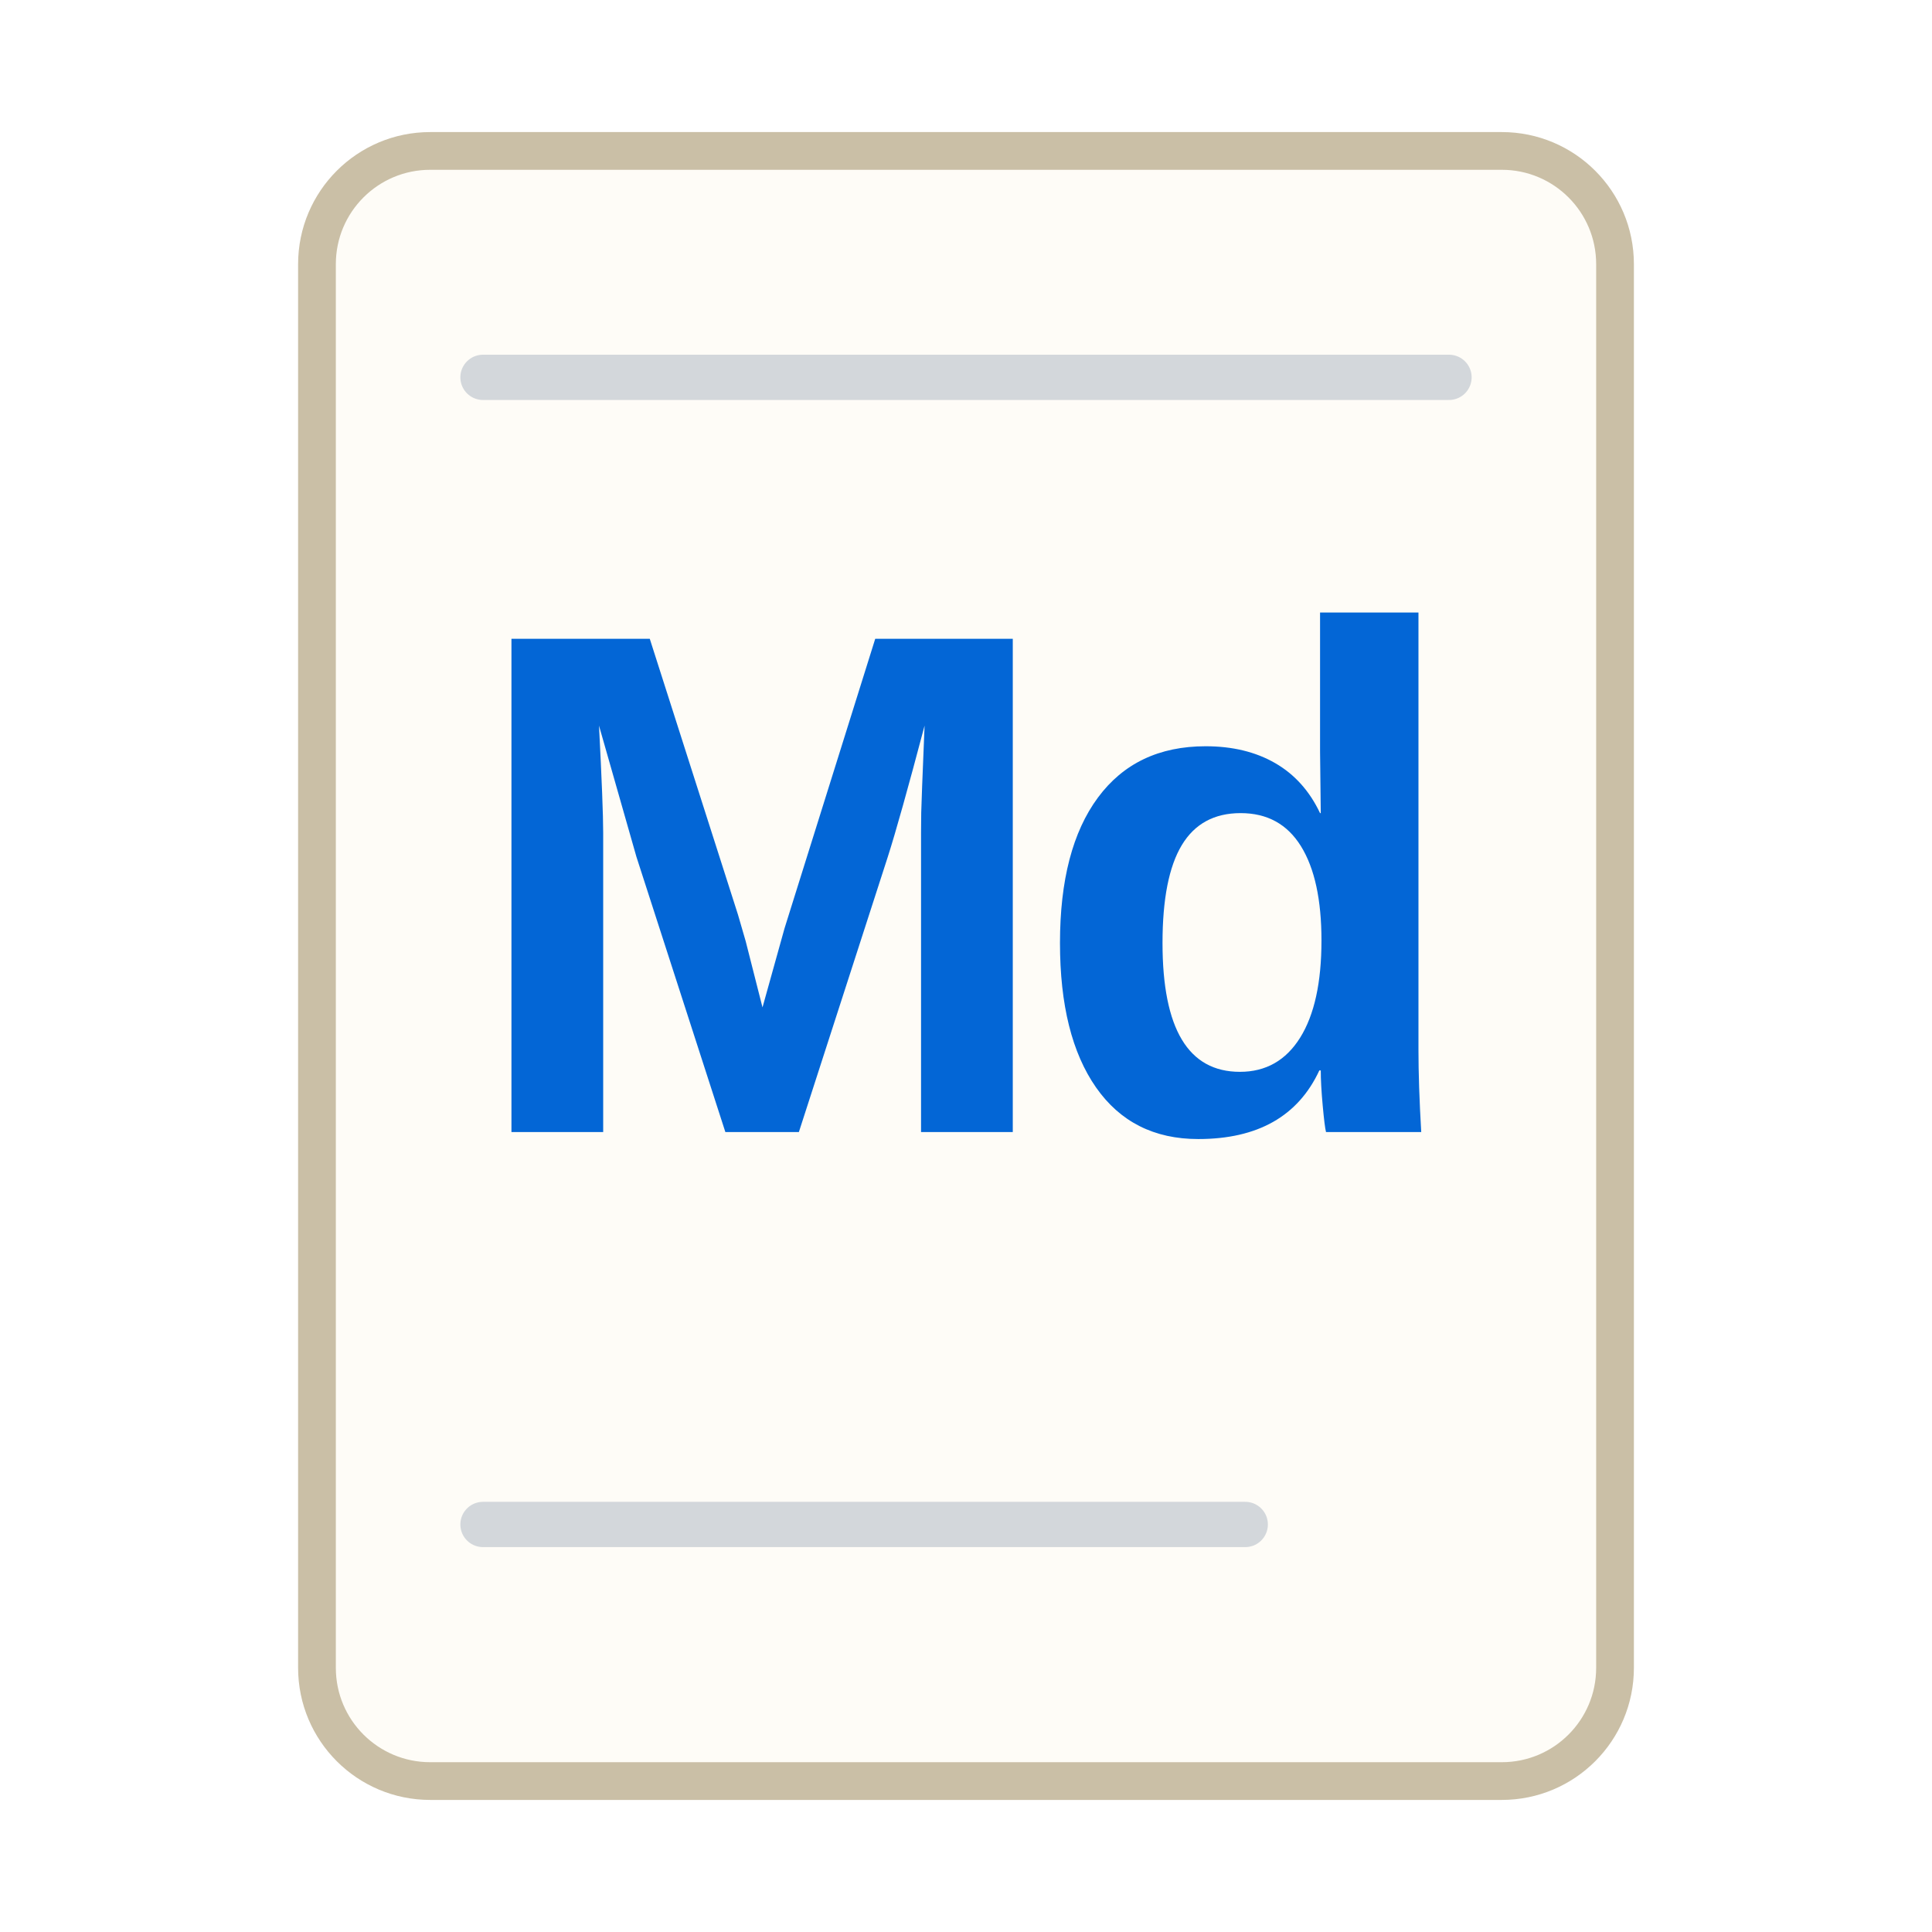
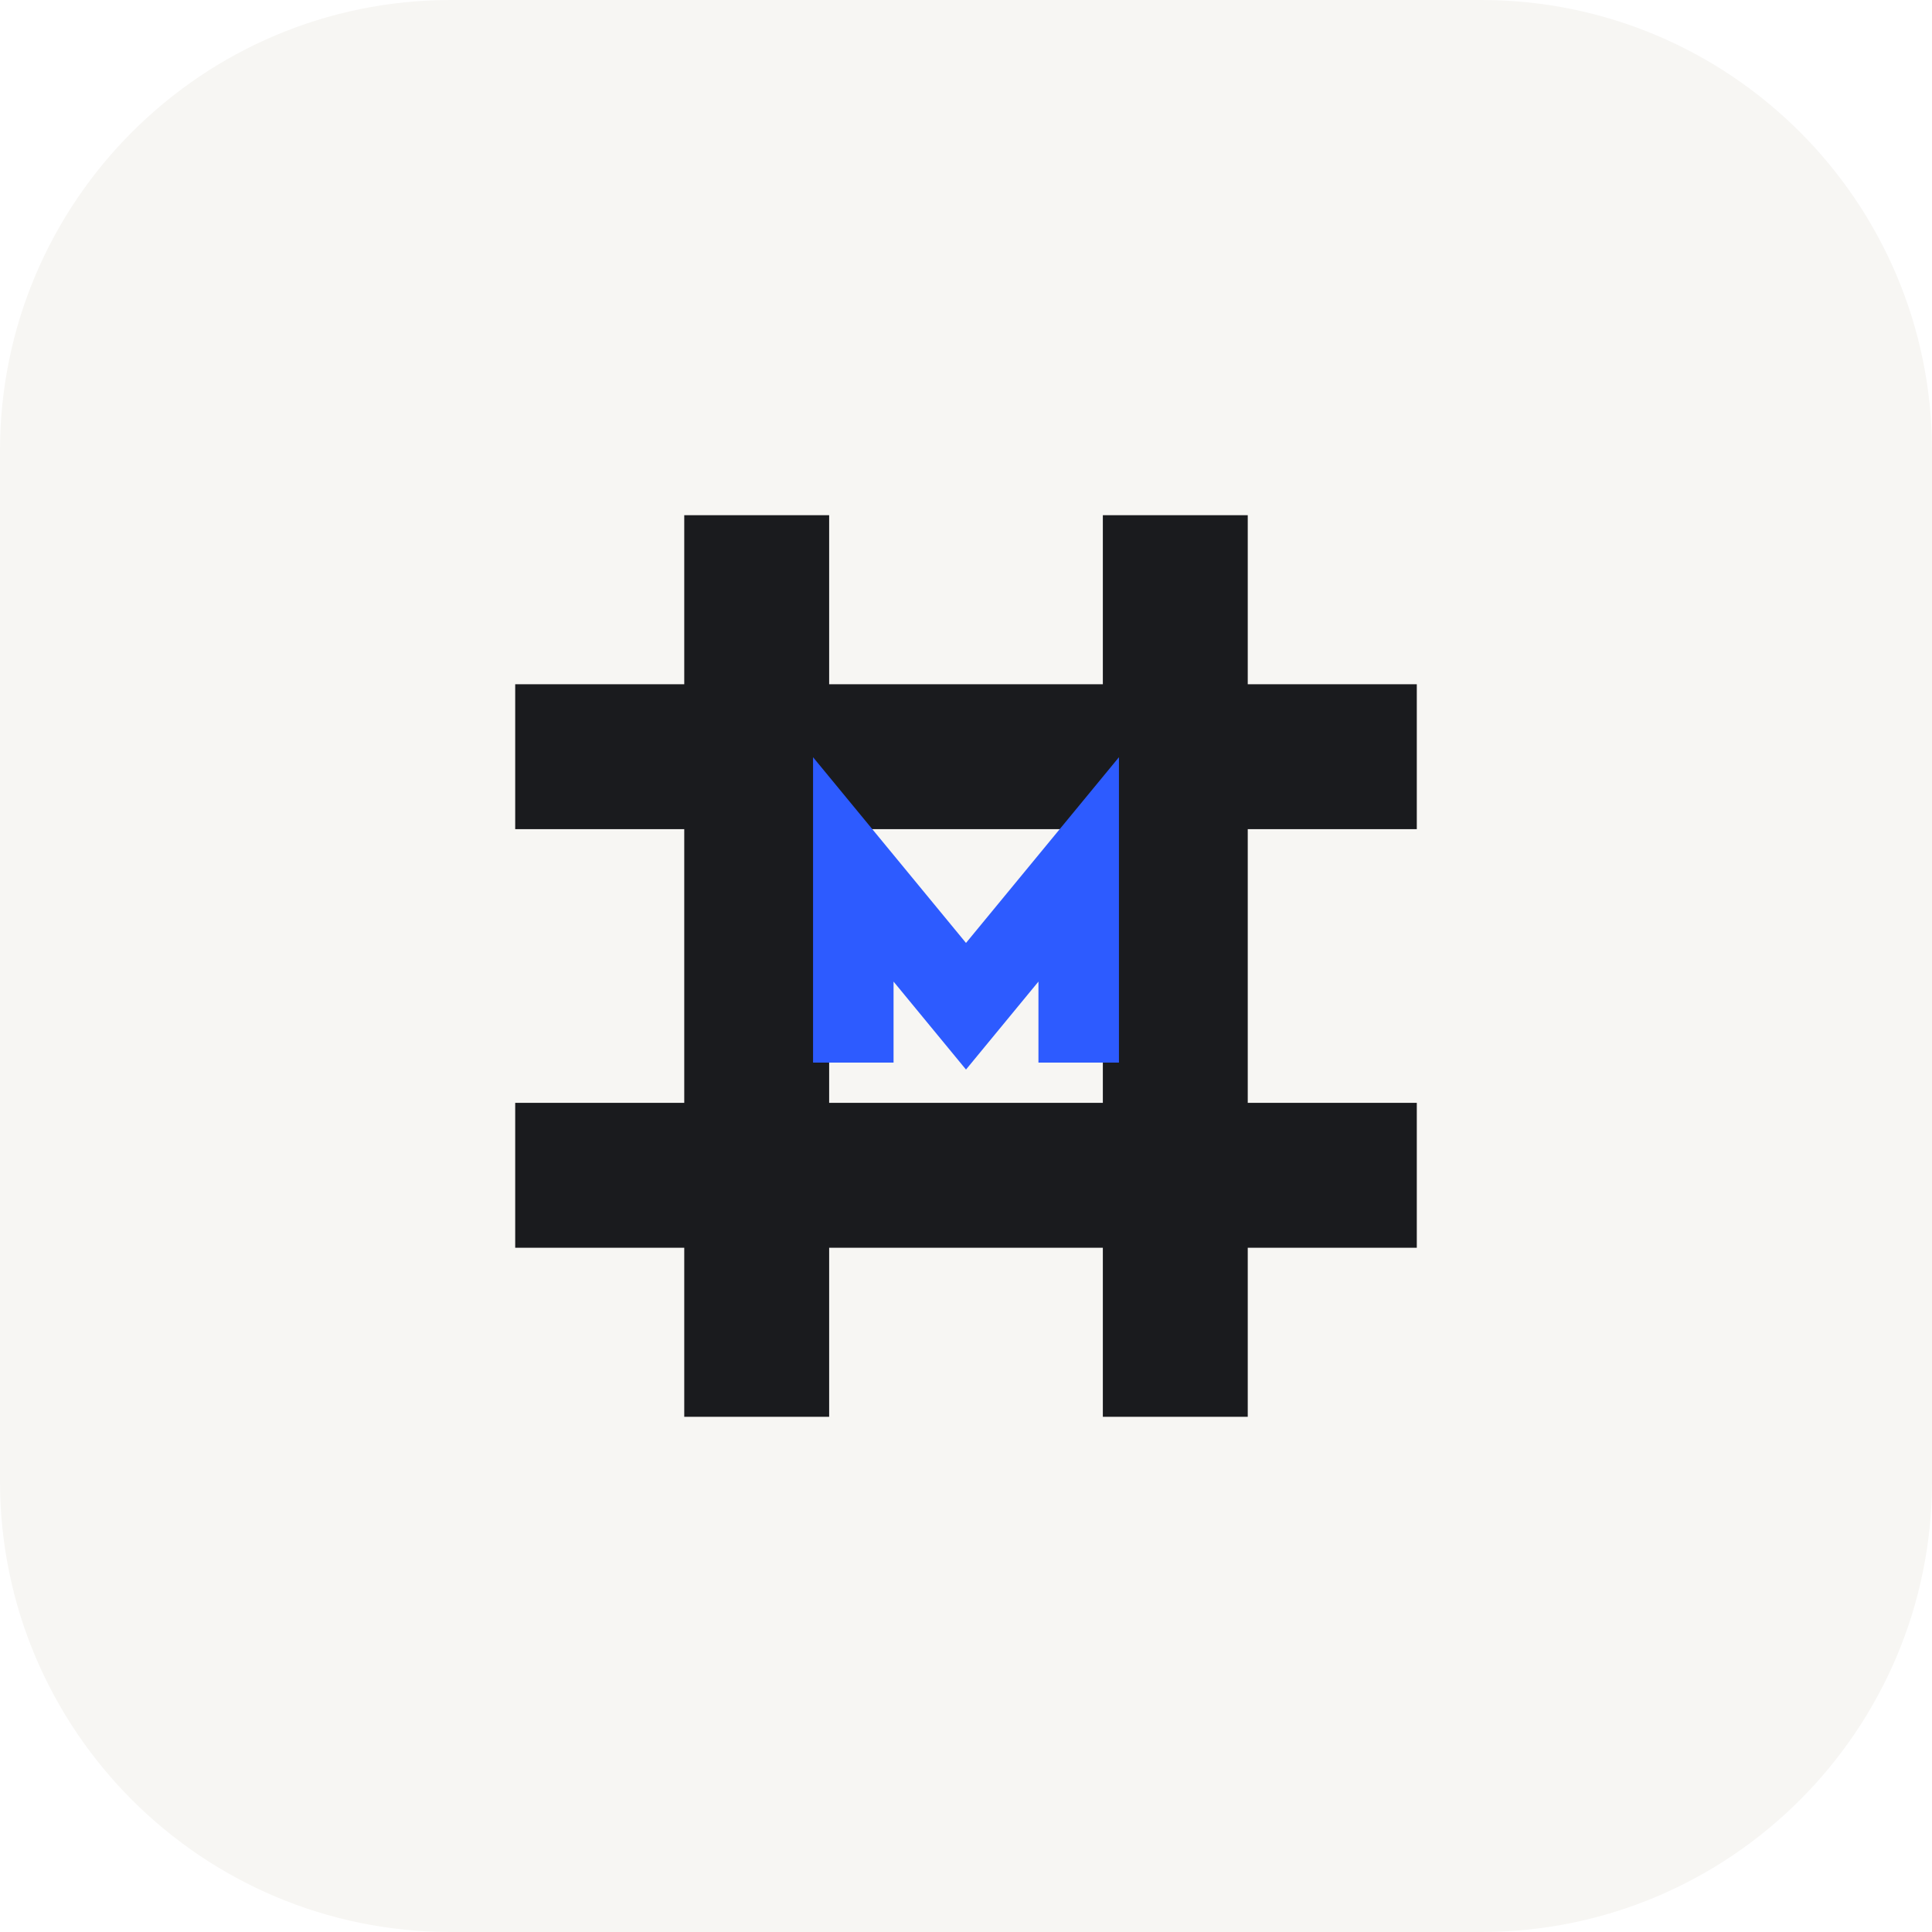
- <svg xmlns="http://www.w3.org/2000/svg" width="512" height="512" viewBox="0 0 512 512">
-   <rect x="84" y="40" width="344" height="432" rx="30" fill="#fefcf7" stroke="#cabfa6" stroke-width="10" stroke-linejoin="round" />
-   <g stroke="#d3d7db" stroke-width="12" stroke-linecap="round">
-     <line x1="128" y1="100" x2="384" y2="100" />
-     <line x1="128" y1="404" x2="330" y2="404" />
+ <svg xmlns="http://www.w3.org/2000/svg" width="240" height="240" viewBox="0 0 240 240">
+   <rect x="0" y="0" width="240" height="240" rx="56" fill="#F7F6F3" />
+   <g stroke="#1A1B1E" stroke-width="18" fill="none">
+     <path d="M94 64 V176" />
+     <path d="M146 64 V176" />
+     <path d="M64 94 H176" />
+     <path d="M64 146 H176" />
  </g>
-   <text x="256" y="300" text-anchor="middle" fill="#0366d6" font-family="Segoe UI, Microsoft YaHei UI, Arial, sans-serif" font-size="190" font-weight="700" letter-spacing="-8">Md</text>
+   <path d="M106 132 L106 108 L120 125 L134 108 L134 132" fill="none" stroke="#2D5BFF" stroke-width="10" stroke-linejoin="miter" />
</svg>
